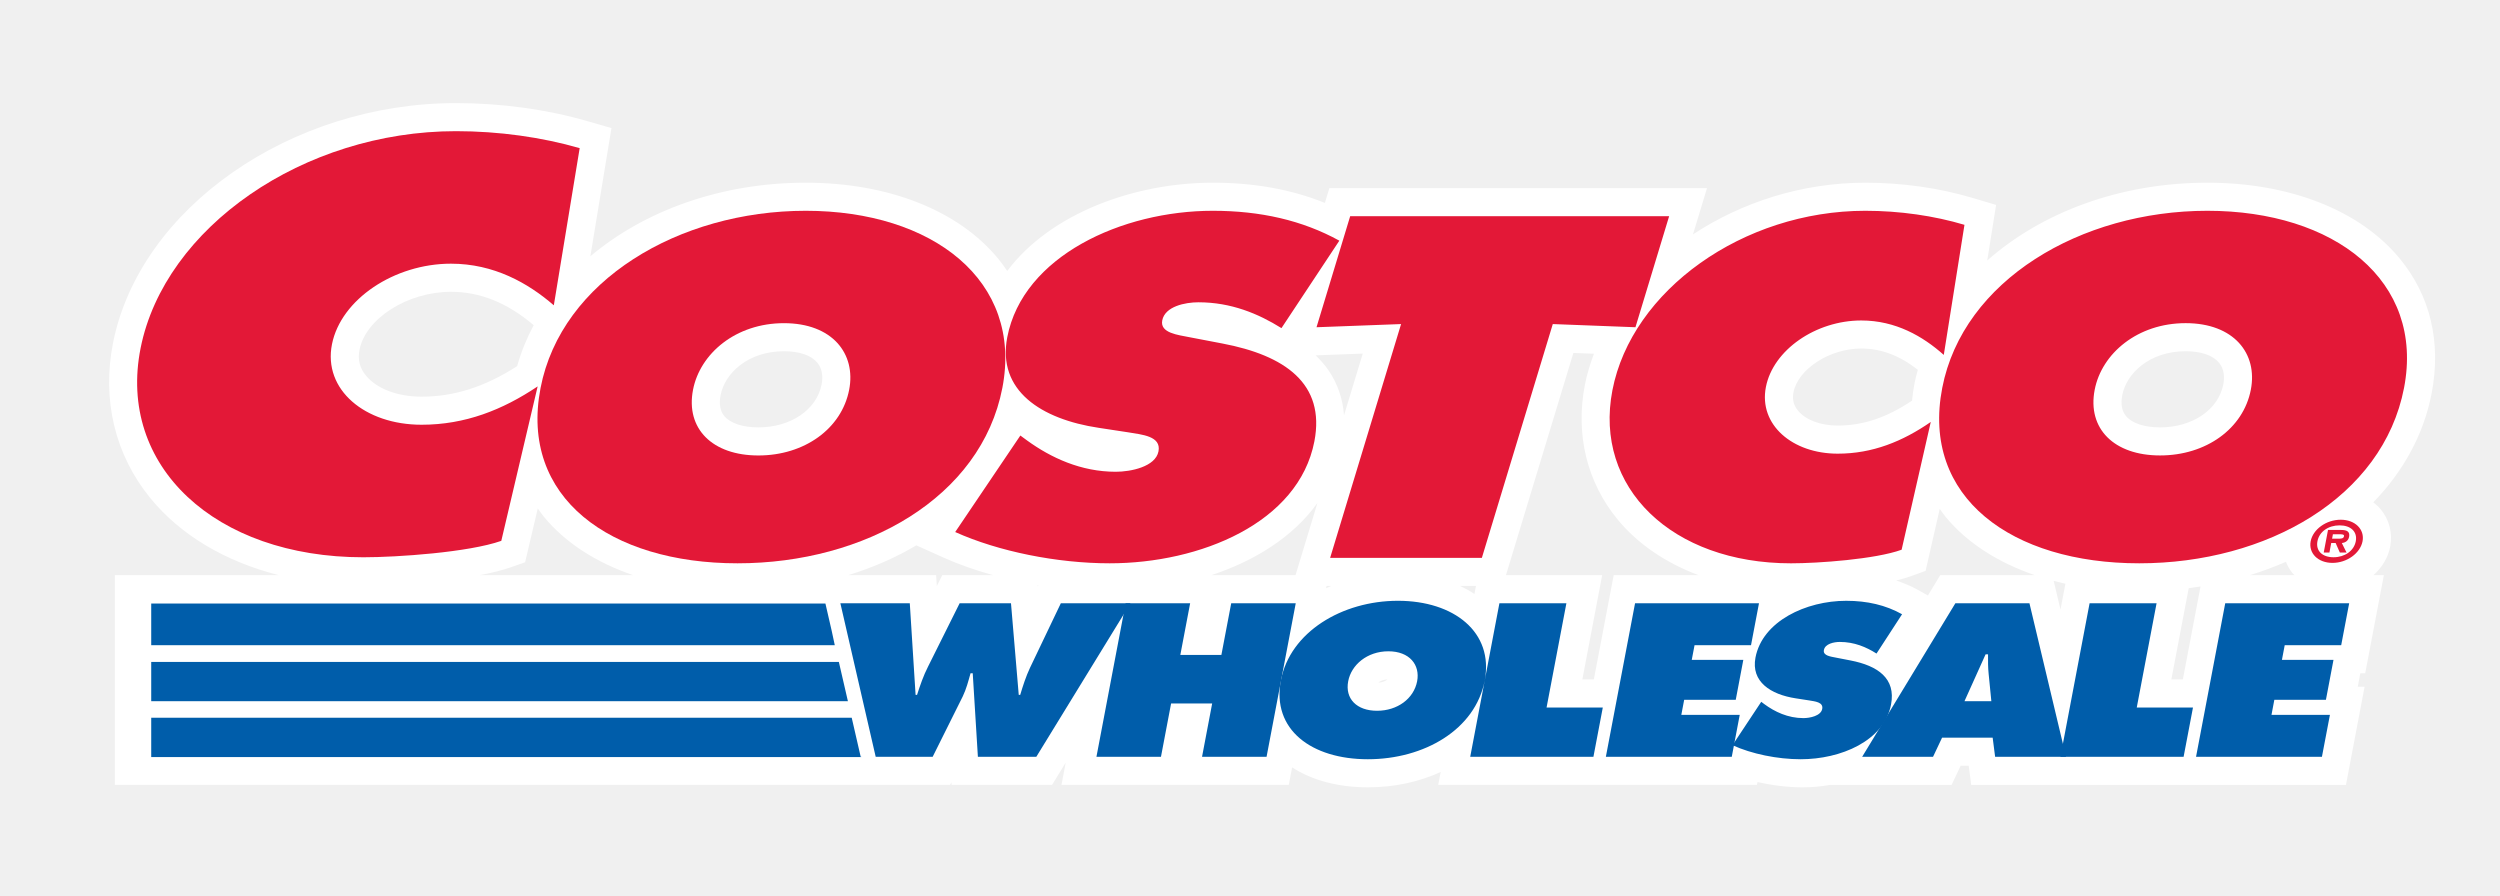
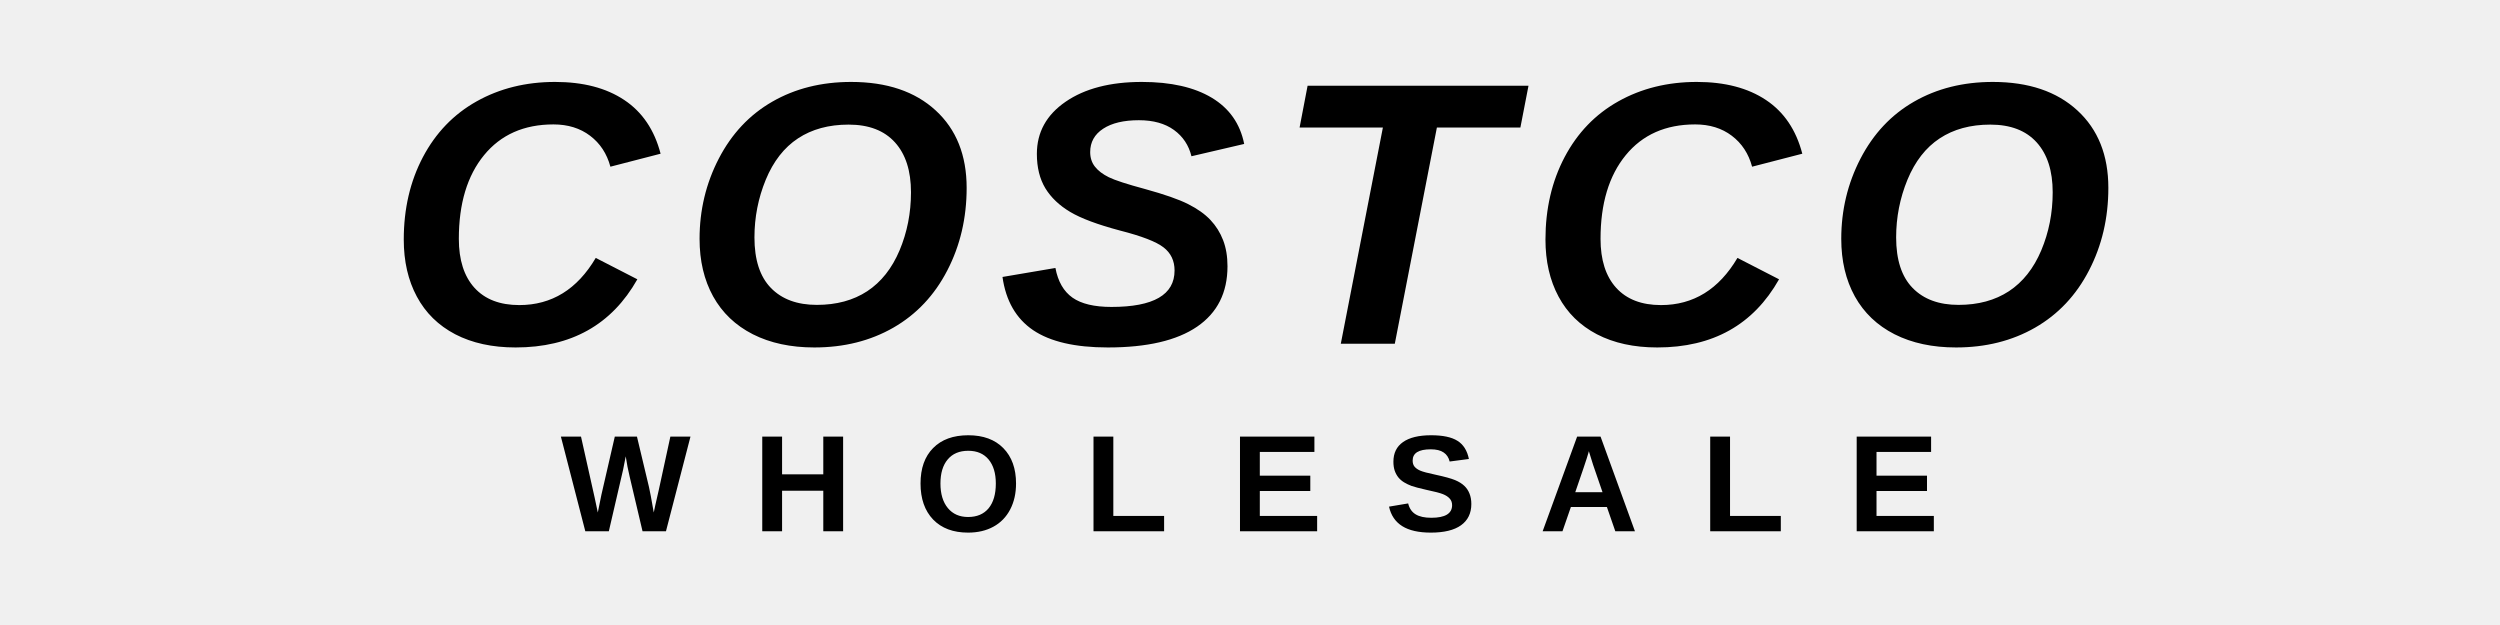
- <svg xmlns="http://www.w3.org/2000/svg" viewBox="208.5 290.5 201 72">
-   <path fill="#FFF" d="M401.434 311.283c-3.194-3.873-8.83-6.094-15.459-6.094-7.014 0-13.328 2.385-17.701 6.256l.713-4.469-1.896-.564c-2.684-.8-5.664-1.223-8.619-1.223-5.078 0-9.934 1.57-13.857 4.157l1.129-3.72H315.38l-.36 1.188c-2.698-1.085-5.666-1.625-9.01-1.625-6.251 0-13.017 2.426-16.53 7.097-.23-.342-.471-.679-.739-1.003-3.195-3.873-8.83-6.094-15.46-6.094-6.806 0-12.961 2.244-17.315 5.916l1.695-10.305-1.926-.557c-3.289-.951-6.944-1.454-10.571-1.454-13.306 0-25.417 8.458-27.571 19.254-.917 4.593.154 9.042 3.013 12.529 2.437 2.971 6.036 5.089 10.312 6.171h-13.183v16.862h67.151l.104-.206.013.206h8.083l1.096-1.787-.339 1.787h18.275l.268-1.409c1.606 1.04 3.691 1.605 6.092 1.605 2.146 0 4.137-.445 5.853-1.236l-.197 1.04h25.623l.044-.229c1.188.268 2.436.426 3.628.426.724 0 1.47-.065 2.212-.196h9.769l.725-1.539h.651l.199 1.539h30.13l1.498-7.89h-.55l.206-1.084h.394l1.5-7.889h-.834c.68-.615 1.175-1.405 1.346-2.304.202-1.068-.075-2.155-.76-2.981-.178-.214-.382-.402-.602-.571 2.39-2.455 4.047-5.426 4.691-8.766.787-4.097-.1-7.845-2.57-10.838zm-17.432 33.843h-.925l1.396-7.336c.318-.041.635-.087.949-.137l-1.42 7.473zm-21.564-23.864c-.096.49-.162.974-.211 1.451-2.033 1.36-3.938 2.003-5.976 2.003-1.379 0-2.573-.45-3.194-1.204-.354-.428-.473-.907-.363-1.464.363-1.879 2.912-3.527 5.453-3.527 1.59 0 3.084.562 4.549 1.712-.091.341-.192.68-.258 1.029zm2.058 15.48l-.992 1.635-.825-.462c-.543-.305-1.126-.54-1.727-.744.44-.105.851-.223 1.209-.353l1.157-.42 1.137-4.985c.154.214.3.433.47.639 1.716 2.079 4.188 3.669 7.173 4.689l-7.602.001zm10.063.69l-.395 2.075-.549-2.305c.311.081.623.16.944.23zm9.668-18.693c1.238 0 2.191.329 2.685.926.453.55.437 1.251.34 1.744-.394 2.033-2.481 3.453-5.082 3.453-1.265 0-2.265-.334-2.745-.916-.332-.403-.431-.968-.293-1.681.337-1.752 2.196-3.526 5.095-3.526zm-57.183 19.518c-.356-.241-.743-.454-1.147-.646h1.271l-.124.646zm-6.991 6.867c-.164.146-.431.244-.74.262.158-.136.406-.248.74-.262zm-1.987-26.195l-1.508 4.964c-.097-1.326-.51-2.531-1.234-3.603-.299-.439-.655-.839-1.047-1.219l3.789-.142zm-43.509 2.479c-.393 2.034-2.483 3.454-5.082 3.454-1.264 0-2.265-.334-2.745-.916-.333-.403-.431-.968-.293-1.681.339-1.753 2.198-3.526 5.096-3.526 1.238 0 2.192.329 2.685.926.452.55.434 1.252.339 1.743zm17.427 16.141l-.049.104-.01-.113c.02.002.039.006.059.009zm22.437-6.609l-1.761 5.802h-6.763c3.457-1.141 6.557-3.054 8.524-5.802zm.734 6.671h.377c-.14.059-.276.119-.411.182l.034-.182zm-72.76-15.219c-1.93 0-3.602-.634-4.473-1.695-.504-.614-.673-1.294-.517-2.078.504-2.525 3.871-4.658 7.352-4.658 2.35 0 4.527.882 6.653 2.683-.562 1.05-1.009 2.15-1.334 3.297-2.597 1.662-5.05 2.451-7.681 2.451zm39.78 11.955l2.197.989c1.214.546 2.563 1.013 3.975 1.407h-4.087l-.438.877-.056-.877H276.7c1.976-.607 3.811-1.414 5.475-2.396zm53.546 10.779l1.594-8.384h-7.736L335 318.877l1.653.063c-.305.816-.562 1.647-.729 2.504-.771 3.987.166 7.835 2.642 10.834 1.631 1.977 3.871 3.479 6.492 4.463h-6.817l-1.595 8.384-.925.001zm-86.167-9.011l1.165-.41 1.018-4.326c.163.227.315.457.495.674 1.715 2.079 4.187 3.669 7.171 4.689h-12.338c.933-.175 1.791-.382 2.489-.627zm139.841.627c1.002-.309 1.967-.667 2.894-1.074.136.326.301.641.53.918.049.058.113.102.164.156h-3.588z" />
-   <path fill="#005DAA" d="M281.647 339l.466 7.369h.118c.241-.753.509-1.539.885-2.276l2.54-5.093h4.127l.624 7.369h.118c.215-.721.457-1.475.787-2.178l2.48-5.191h5.601l-7.574 12.347h-4.697l-.414-6.714h-.177c-.18.64-.338 1.261-.63 1.867l-2.415 4.847h-4.58L276.065 339h5.582z" />
-   <path fill="#005DAA" d="M299 339h5.188l-.79 4.159h3.301l.791-4.159h5.188l-2.346 12.347h-5.188l.815-4.29h-3.302l-.815 4.29h-5.188L299 339z" />
-   <path fill="#005DAA" d="M327.873 345.206c-.753 3.963-4.88 6.337-9.398 6.337-4.521 0-7.746-2.375-6.992-6.337.737-3.881 4.912-6.403 9.412-6.403s7.714 2.522 6.978 6.403zm-10.978.065c-.269 1.408.688 2.375 2.319 2.375 1.632 0 2.955-.967 3.224-2.375.248-1.311-.604-2.407-2.314-2.407-1.712.001-2.981 1.097-3.229 2.407zM329.053 339h5.385l-1.594 8.384h4.521l-.754 3.962h-9.905L329.053 339zm21.051 7.925l.24.181c.844.622 1.907 1.13 3.146 1.13.531 0 1.41-.181 1.516-.737s-.592-.605-1.066-.688l-1.051-.163c-2.045-.312-3.615-1.344-3.25-3.275.559-2.931 4.072-4.569 7.295-4.569 1.69 0 3.179.345 4.492 1.081l-2.055 3.161c-.824-.524-1.788-.934-2.948-.934-.471 0-1.188.146-1.282.654-.088.458.567.524.965.606l1.176.229c2.197.427 3.656 1.441 3.259 3.537-.562 2.948-4.062 4.405-7.265 4.405-1.866 0-3.948-.426-5.484-1.13l2.312-3.488z" />
-   <path fill="#005DAA" d="M368.604 346.876l-.215-2.178c-.058-.524-.054-1.064-.051-1.589h-.197l-1.697 3.767h2.16zm-4.688 4.471h-5.699L365.713 339h5.954l2.94 12.347h-5.699l-.198-1.539h-4.067l-.727 1.539z" />
-   <path fill="#005DAA" d="M376.504 339h5.385l-1.594 8.384h4.521l-.754 3.962h-9.904L376.504 339zm10.905 0h9.965l-.642 3.374h-4.541l-.224 1.179h4.146l-.609 3.21h-4.147l-.229 1.211h4.698l-.643 3.373h-10.121L387.409 339z" />
-   <g fill="#E31837">
-     <path d="M314.348 316.81l6.799-.255-5.705 18.799h12.199l5.703-18.799 6.646.255 2.708-8.926h-25.644l-2.706 8.926zm-25.259 4.881c-1.706 8.815-11.052 14.099-21.292 14.099-10.239 0-17.542-5.283-15.836-14.099 1.67-8.635 11.125-14.244 21.32-14.244 10.194 0 17.478 5.61 15.808 14.244zm-24.87.146c-.605 3.133 1.562 5.283 5.255 5.283 3.695 0 6.693-2.149 7.299-5.283.564-2.914-1.368-5.354-5.241-5.354-3.873-.002-6.749 2.44-7.313 5.354z" />
-     <path d="M285.298 333.276c3.481 1.565 8.195 2.514 12.424 2.514 7.257 0 15.185-3.242 16.453-9.8.902-4.663-2.399-6.922-7.381-7.869l-2.662-.51c-.9-.183-2.385-.328-2.188-1.349.218-1.129 1.84-1.458 2.909-1.458 2.625 0 4.81.911 6.676 2.077l4.654-7.031c-2.978-1.639-6.346-2.403-10.175-2.403-7.301 0-15.263 3.643-16.524 10.164-.832 4.299 2.731 6.594 7.36 7.287l2.378.363c1.078.184 2.66.292 2.42 1.53s-2.231 1.639-3.434 1.639c-2.805 0-5.213-1.129-7.126-2.513l-.545-.401-5.239 7.76zm81.145-24.7c-2.44-.729-5.213-1.129-7.974-1.129-9.838 0-18.78 6.412-20.331 14.427-1.516 7.833 4.787 13.917 14.359 13.917 2.18 0 6.784-.328 8.893-1.093l2.344-10.273c-2.264 1.566-4.678 2.55-7.483 2.55-3.649 0-6.36-2.332-5.774-5.354.578-2.988 4.02-5.355 7.67-5.355 2.76 0 4.961 1.275 6.633 2.77l1.663-10.46zm19.532-1.129c-10.194 0-19.649 5.609-21.32 14.244-1.705 8.815 5.598 14.099 15.838 14.099 10.238 0 19.586-5.283 21.291-14.099 1.668-8.634-5.616-14.244-15.809-14.244zm-1.748 9.034c3.873 0 5.806 2.44 5.24 5.354-.605 3.133-3.604 5.283-7.299 5.283s-5.861-2.149-5.255-5.283c.564-2.912 3.441-5.354 7.314-5.354zm-129.121-14.07c-3.045-.881-6.501-1.365-9.944-1.365-12.271 0-23.424 7.75-25.357 17.438-1.889 9.468 5.971 16.821 17.908 16.821 2.721 0 8.464-.396 11.091-1.32l2.923-12.419c-2.821 1.894-5.834 3.083-9.333 3.083-4.553 0-7.932-2.819-7.203-6.475.721-3.61 5.013-6.474 9.565-6.474 3.442 0 6.188 1.542 8.271 3.347l2.079-12.636z" />
-     <path d="M394.277 334.018c.183-.959 1.252-1.732 2.416-1.732 1.155 0 1.938.773 1.756 1.732-.185.965-1.259 1.738-2.416 1.738-1.163 0-1.938-.774-1.756-1.738zm3.628 0c.146-.772-.408-1.279-1.3-1.279-.906 0-1.638.507-1.783 1.279-.147.773.391 1.285 1.298 1.285.891 0 1.638-.511 1.785-1.285zm-.743.907h-.539l-.339-.769h-.353l-.146.769h-.458l.345-1.816h1.057c.466 0 .718.129.638.556-.061.311-.304.471-.585.493l.38.767zm-.668-1.116c.229 0 .426 0 .464-.194.03-.16-.168-.16-.397-.16h-.496l-.065.354h.494z" />
-   </g>
-   <path fill="#005DAA" d="M220.658 351.367h57.093l-.004-.02h-.047l-.722-3.14h-56.32zm0-4.488h56.014l-.728-3.159h-55.286zm0-4.507h54.958l-.247-1.151-.505-2.197h-54.206zM339.959 339h9.964l-.641 3.374h-4.54l-.225 1.179h4.146l-.609 3.21h-4.146l-.23 1.211h4.697l-.641 3.373h-10.123L339.959 339z" />
+ <svg xmlns="http://www.w3.org/2000/svg" viewBox="0 0 400 100">
+   <text x="200" y="55" text-anchor="middle" font-family="Arial, Helvetica, sans-serif" font-size="60" font-weight="bold" font-style="italic" fill="black" letter-spacing="4">COSTCO</text>
+   <text x="200" y="85" text-anchor="middle" font-family="Arial, Helvetica, sans-serif" font-size="22" font-weight="bold" fill="black" letter-spacing="10">WHOLESALE</text>
</svg>
